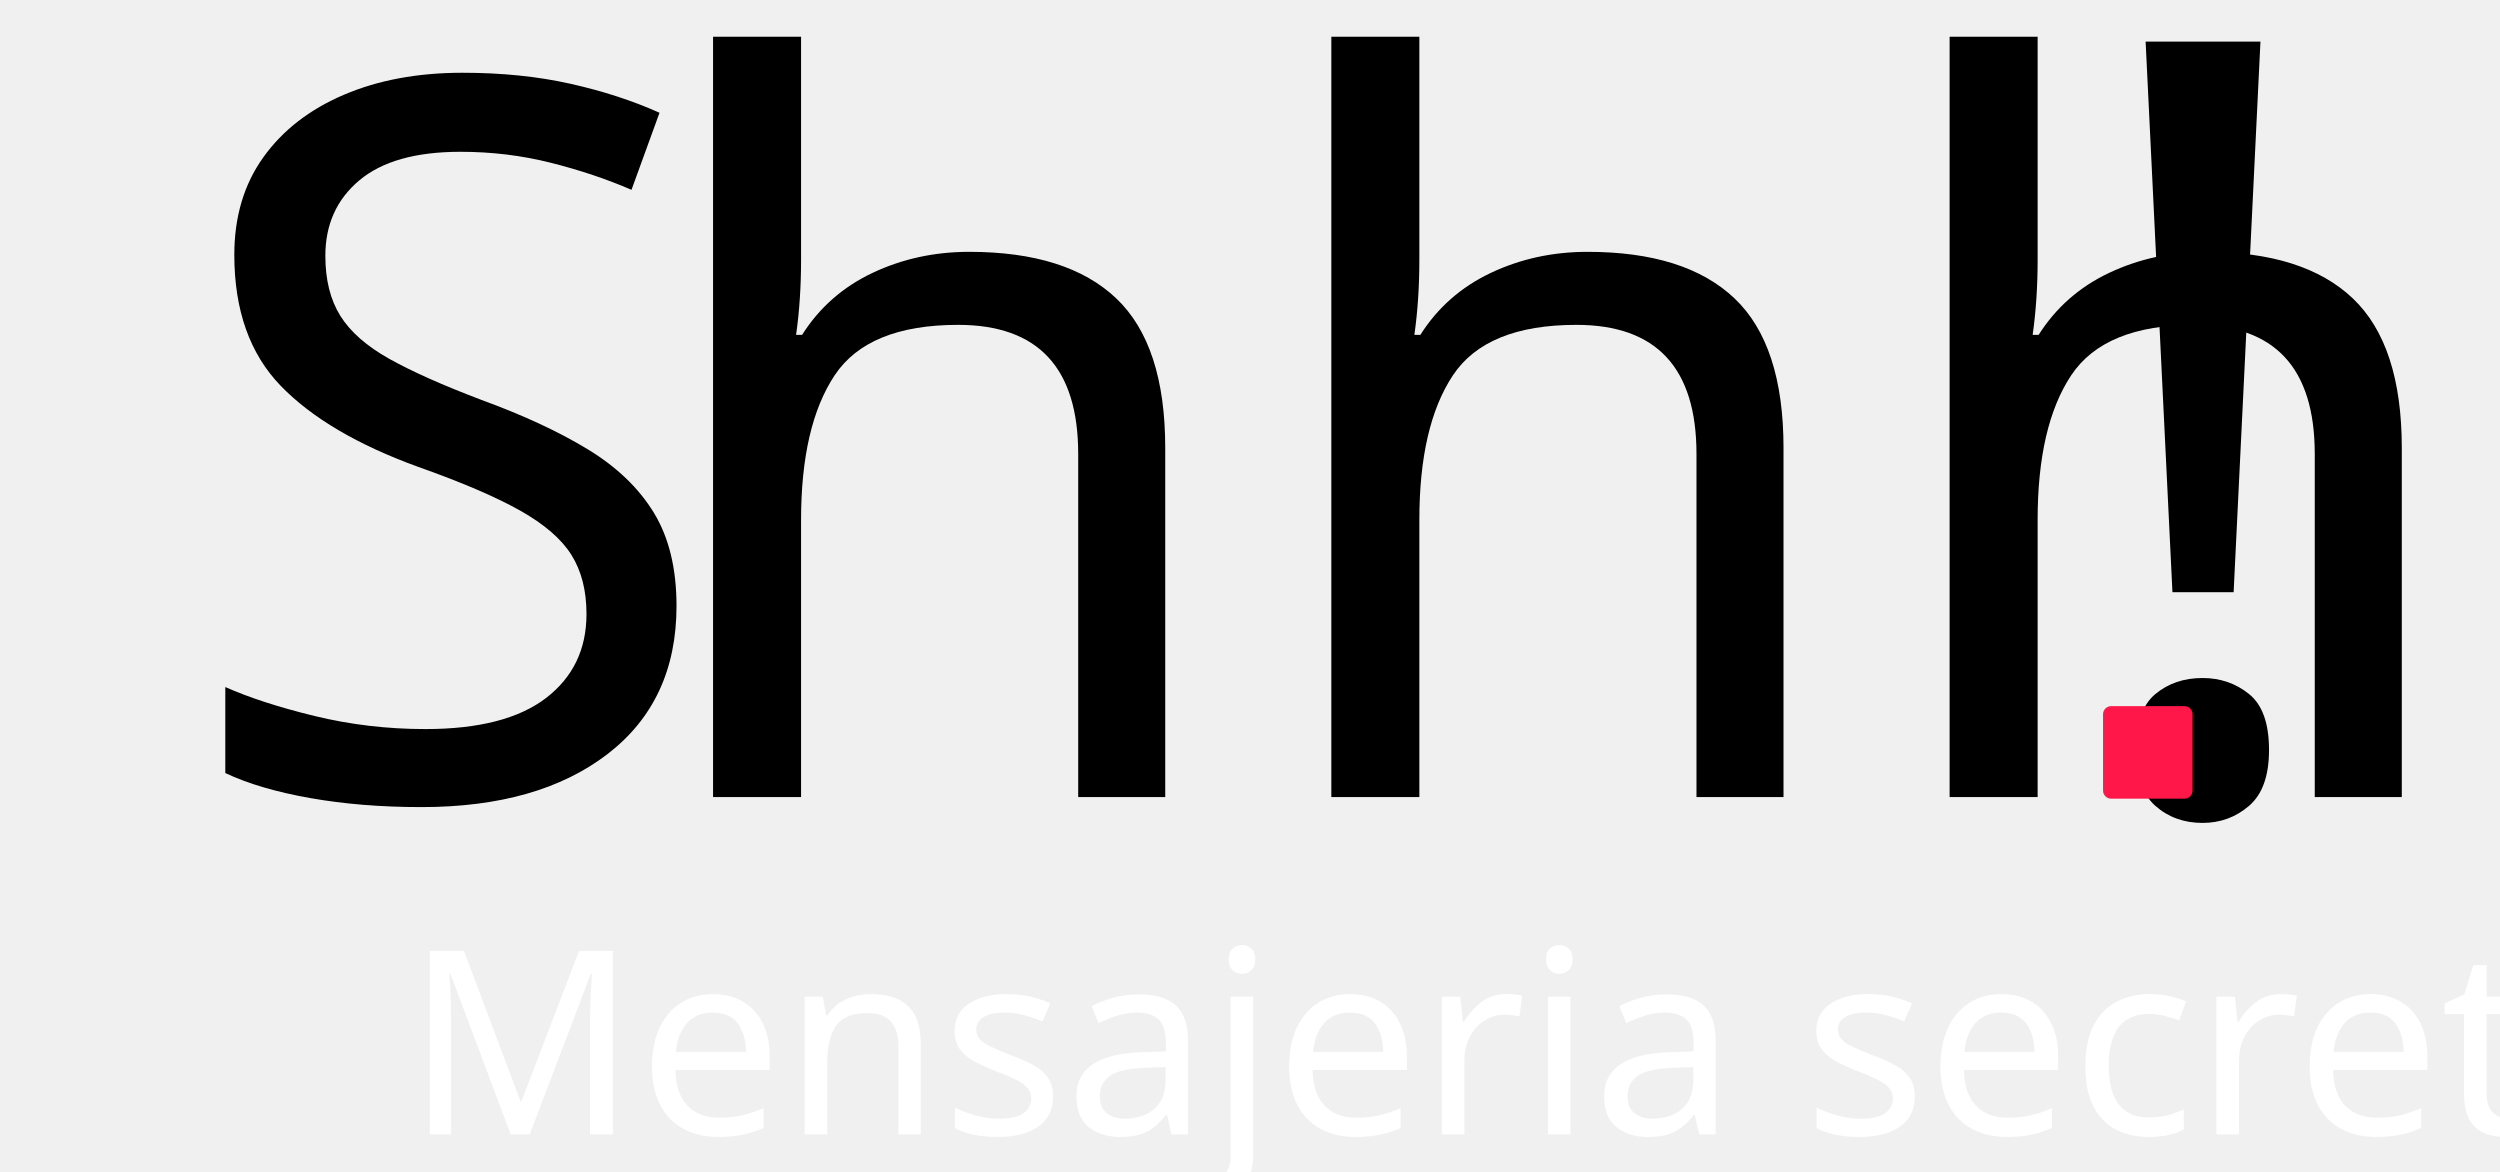
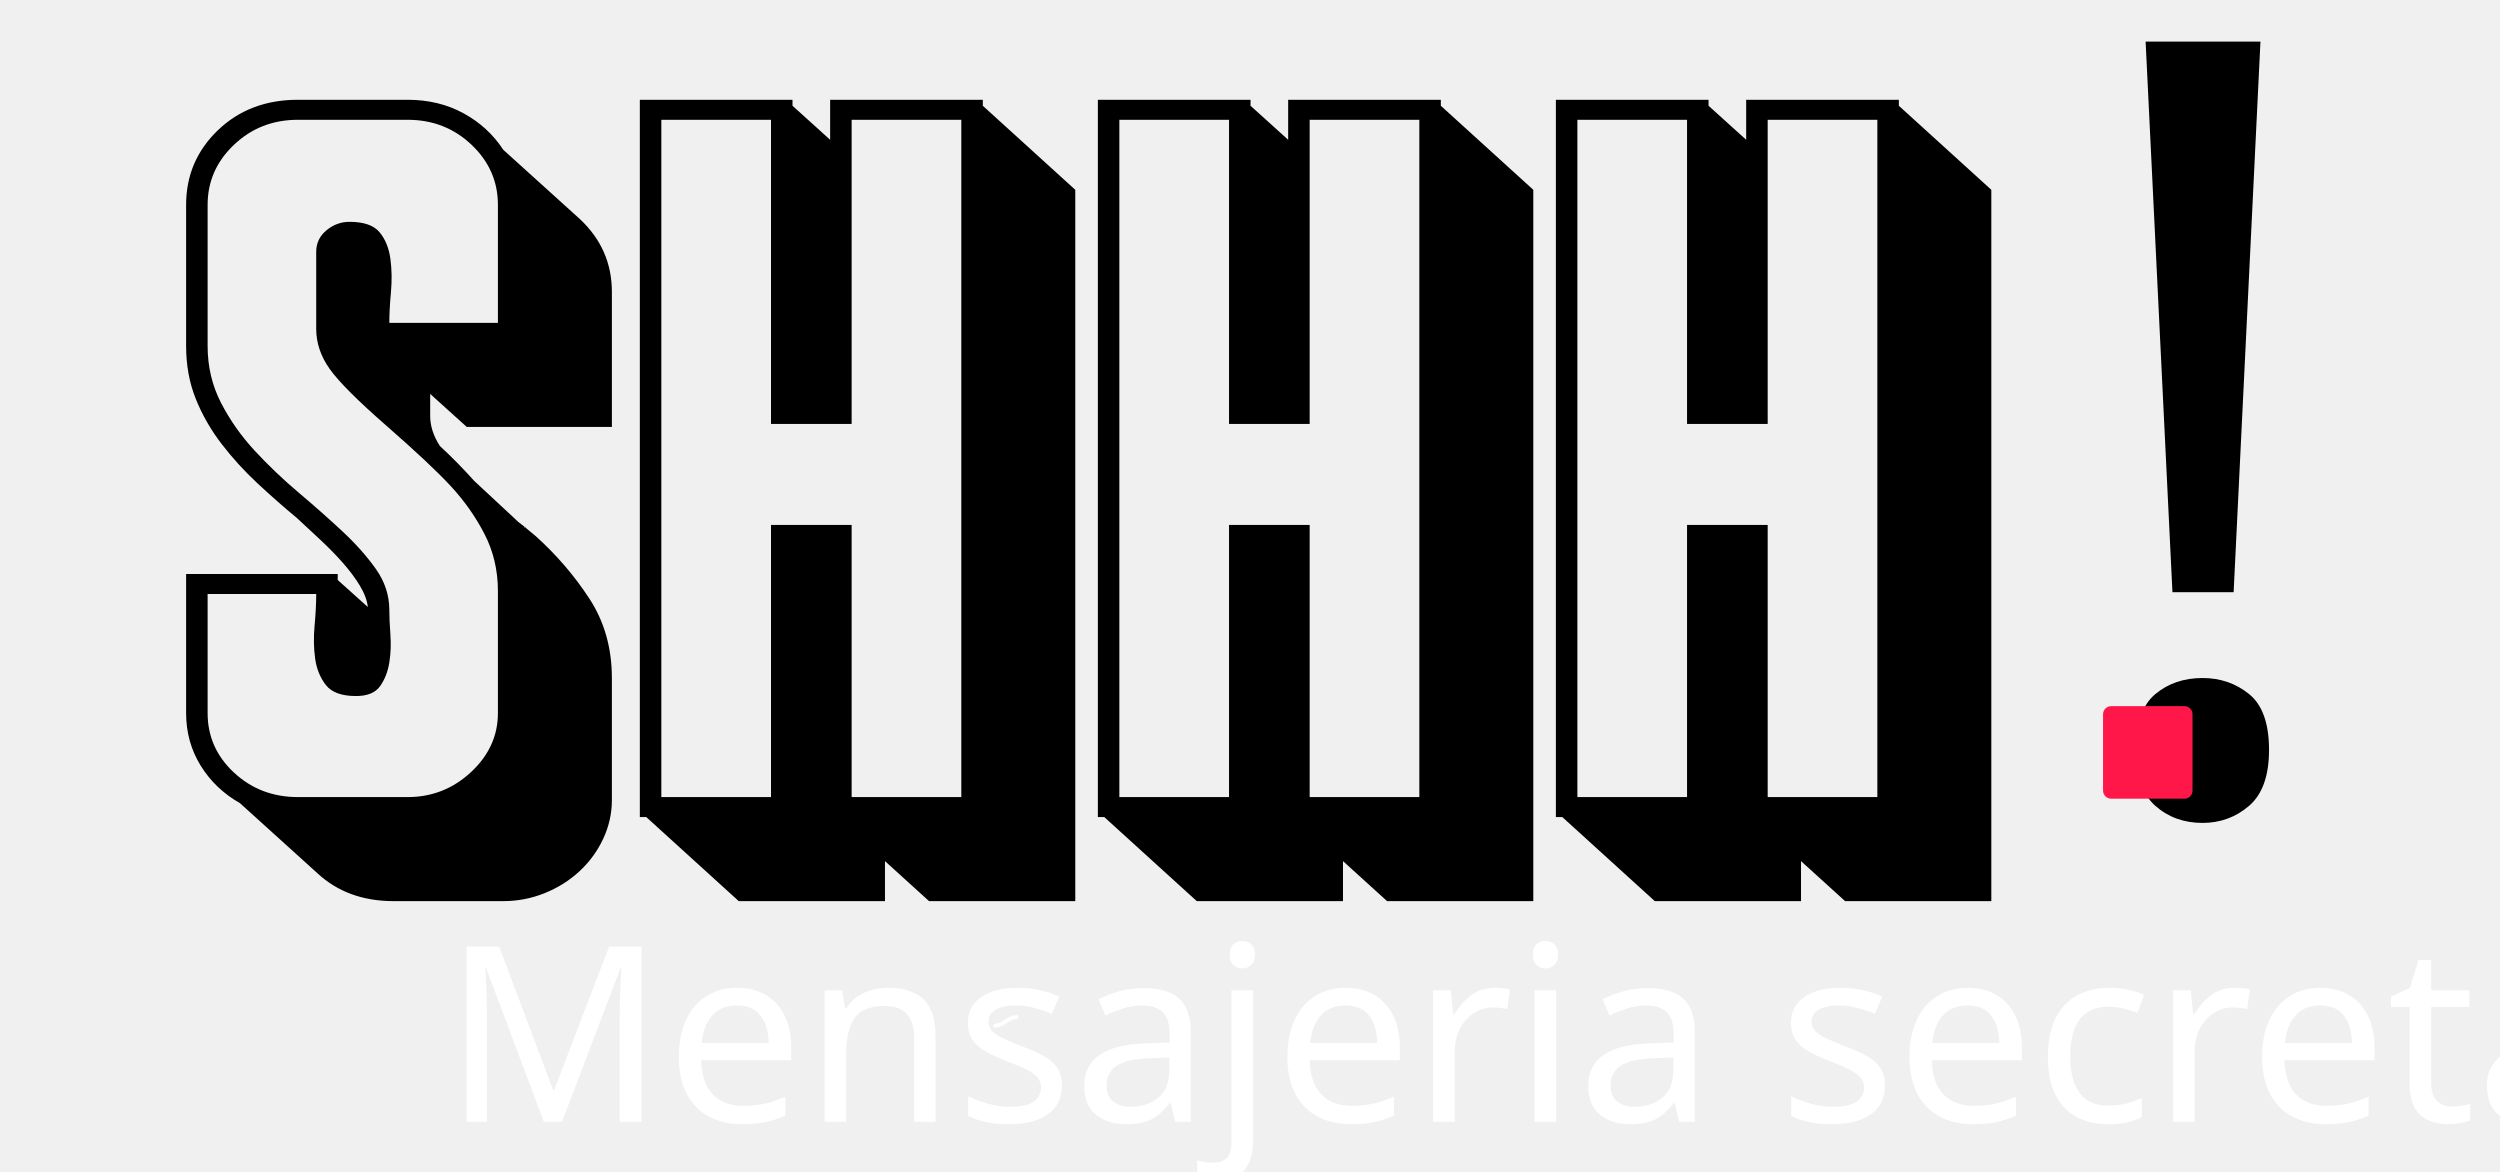
- <svg xmlns="http://www.w3.org/2000/svg" width="100%" height="100%" viewBox="0 0 1280 600" version="1.1" xml:space="preserve" style="fill-rule:evenodd;clip-rule:evenodd;stroke-linejoin:round;stroke-miterlimit:2;">
+ <svg xmlns="http://www.w3.org/2000/svg" width="100%" height="100%" viewBox="0 0 1280 600" version="1.1" xml:space="preserve" style="fill-rule:evenodd;clip-rule:evenodd;stroke-linecap:round;stroke-linejoin:round;stroke-miterlimit:1.5;">
  <g>
-     <text x="89.235px" y="408.109px" style="font-family:'Franchise-Regular', 'Franchise';font-size:512.23px;">S</text>
-     <text x="321.54px" y="408.109px" style="font-family:'Franchise-Regular', 'Franchise';font-size:512.23px;">hhh</text>
+     <path d="M268.693,269.807c0.367,-0 0.551,0.17 0.551,0.512l-0.551,-0.512Zm-3.303,-2.562l3.303,2.562l-0.55,-0l-2.753,-2.562Zm-45.139,-54.296c-0,5.122 1.651,10.245 4.954,15.367c6.239,5.805 12.111,11.781 17.615,17.928l22.57,21.001l-1.101,-1.024l3.854,3.586l1.101,0.512l4.954,4.098c10.643,9.561 19.818,20.233 27.525,32.014c7.706,11.781 11.56,25.355 11.56,40.722l-0,62.492c-0,6.83 -1.468,13.404 -4.404,19.721c-2.936,6.318 -6.973,11.867 -12.111,16.648c-5.138,4.78 -11.101,8.537 -17.891,11.269c-6.789,2.732 -13.854,4.097 -21.193,4.097l-56.15,0c-15.781,0 -28.809,-4.78 -39.085,-14.342l-39.635,-35.856c-8.44,-4.781 -15.138,-11.184 -20.092,-19.209c-4.955,-8.025 -7.432,-16.989 -7.432,-26.892l0,-71.2l77.619,0l-0,3.074l15.413,13.83c-0.367,-3.415 -1.743,-7.086 -4.128,-11.013c-2.386,-3.927 -5.322,-7.854 -8.808,-11.781c-3.487,-3.927 -7.248,-7.769 -11.285,-11.525c-4.037,-3.757 -8.074,-7.513 -12.111,-11.269c-6.606,-5.464 -13.303,-11.355 -20.093,-17.672c-6.789,-6.318 -12.936,-13.062 -18.441,-20.233c-5.505,-7.172 -9.909,-14.855 -13.212,-23.051c-3.302,-8.195 -4.954,-17.245 -4.954,-27.148l0,-72.224c0,-15.026 5.413,-27.746 16.239,-38.161c10.827,-10.416 24.497,-15.624 41.012,-15.624l56.149,0c10.643,0 20.185,2.306 28.626,6.916c8.44,4.61 15.23,10.842 20.368,18.696l39.084,35.344c11.01,10.244 16.515,22.709 16.515,37.393l-0,69.151l-74.316,-0l-18.716,-16.904l-0,11.269Zm-58.352,-84.006c-0,-4.439 1.743,-8.11 5.23,-11.013c3.486,-2.902 7.431,-4.353 11.835,-4.353c7.34,-0 12.478,1.792 15.414,5.378c2.936,3.586 4.771,8.11 5.505,13.574c0.734,5.464 0.825,11.184 0.275,17.16c-0.551,5.976 -0.826,11.183 -0.826,15.623l55.599,-0l0,-60.443c0,-11.952 -4.495,-22.197 -13.487,-30.734c-8.991,-8.537 -19.909,-12.806 -32.754,-12.806l-56.149,0c-12.845,0 -23.763,4.269 -32.754,12.806c-8.992,8.537 -13.487,18.782 -13.487,30.734l-0,72.224c-0,10.586 2.294,20.318 6.881,29.197c4.587,8.879 10.367,17.074 17.34,24.587c6.973,7.513 14.405,14.599 22.295,21.258c7.89,6.659 15.322,13.232 22.295,19.721c6.972,6.488 12.753,12.976 17.34,19.464c4.587,6.488 6.881,13.489 6.881,21.002c0,3.415 0.184,7.598 0.551,12.549c0.367,4.952 0.183,9.733 -0.551,14.343c-0.734,4.61 -2.294,8.622 -4.679,12.037c-2.386,3.415 -6.514,5.122 -12.386,5.122c-7.34,0 -12.478,-1.878 -15.414,-5.634c-2.936,-3.756 -4.771,-8.281 -5.505,-13.574c-0.733,-5.293 -0.825,-10.928 -0.275,-16.904c0.551,-5.976 0.826,-11.354 0.826,-16.135l-55.599,-0l-0,60.955c-0,11.952 4.495,22.112 13.487,30.478c8.991,8.366 19.909,12.55 32.754,12.55l56.149,-0c12.478,-0 23.304,-4.269 32.479,-12.806c9.175,-8.537 13.762,-18.611 13.762,-30.222l0,-62.492c0,-10.586 -2.294,-20.318 -6.881,-29.197c-4.587,-8.878 -10.367,-17.074 -17.34,-24.587c-6.973,-7.513 -17.891,-17.757 -32.754,-30.734c-14.863,-12.976 -24.589,-22.708 -29.176,-29.197c-4.587,-6.488 -6.881,-13.318 -6.881,-20.489l-0,-39.442Z" style="fill-rule:nonzero;" />
+     <path d="M503.201,54.158l47.341,43.027l0,364.195l-74.866,0l-22.57,-20.489l0,20.489l-74.866,0l-47.342,-43.027l-3.303,0l0,-367.269l78.169,0l0,3.074l19.267,17.416l0,-20.49l78.17,0l-0,3.074Zm-11.01,7.171l-56.15,0l0,155.718l-41.286,-0l-0,-155.718l-56.15,0l0,346.78l56.15,-0l-0,-139.327l41.286,0l0,139.327l56.15,-0l-0,-346.78Z" style="fill-rule:nonzero;" />
+     <path d="M737.708,54.158l47.342,43.027l-0,364.195l-74.867,0l-22.57,-20.489l0,20.489l-74.866,0l-47.342,-43.027l-3.302,0l-0,-367.269l78.169,0l-0,3.074l19.267,17.416l-0,-20.49l78.169,0l-0,3.074Zm-11.01,7.171l-56.15,0l0,155.718l-41.286,-0l-0,-155.718l-56.15,0l0,346.78l56.15,-0l-0,-139.327l41.286,0l0,139.327l56.15,-0l-0,-346.78Z" style="fill-rule:nonzero;" />
+     <path d="M972.215,54.158l47.342,43.027l-0,364.195l-74.866,0l-22.57,-20.489l-0,20.489l-74.866,0l-47.342,-43.027l-3.303,0l-0,-367.269l78.169,0l-0,3.074l19.267,17.416l-0,-20.49l78.169,0l-0,3.074Zm-11.01,7.171l-56.149,0l-0,155.718l-41.287,-0l0,-155.718l-56.15,0l0,346.78l56.15,-0l0,-139.327l41.287,0l-0,139.327l56.149,-0l0,-346.78Z" style="fill-rule:nonzero;" />
  </g>
  <g>
    <text x="1054.04px" y="413.647px" style="font-family:'Franchise-Regular', 'Franchise';font-size:549.536px;">!</text>
-     <path d="M1122.57,365.689c0,-2.287 -1.857,-4.144 -4.144,-4.144l-37.521,0c-2.287,0 -4.143,1.857 -4.143,4.144l0,39.097c0,2.287 1.856,4.143 4.143,4.143l37.521,0c2.287,0 4.144,-1.856 4.144,-4.143l0,-39.097Z" style="fill:#ff1749;" />
+     <path d="M1122.57,365.689c-0,-2.287 -1.857,-4.144 -4.144,-4.144l-37.521,0c-2.287,0 -4.143,1.857 -4.143,4.144l-0,39.097c-0,2.287 1.856,4.143 4.143,4.143l37.521,0c2.287,0 4.144,-1.856 4.144,-4.143l-0,-39.097Z" style="fill:#ff1749;" />
  </g>
-   <text x="207.277px" y="580.806px" style="font-family:'KimberleyWaterfall', 'Kimberley Waterfall';font-size:131.545px;fill:#fff;">Mensajeria secreta al instante</text>
+   <g>
+     <g>
+       <text x="226.685px" y="574.348px" style="font-family:'KimberleyWaterfall', 'Kimberley Waterfall';font-size:125.645px;fill:#fff;">Mensajeria secreta al instante</text>
+       <path d="M509.6,525.113c4.025,-0 6.592,-4.351 10.868,-4.351" style="fill:#fff;stroke:#fff;stroke-width:2px;" />
+     </g>
+   </g>
</svg>
